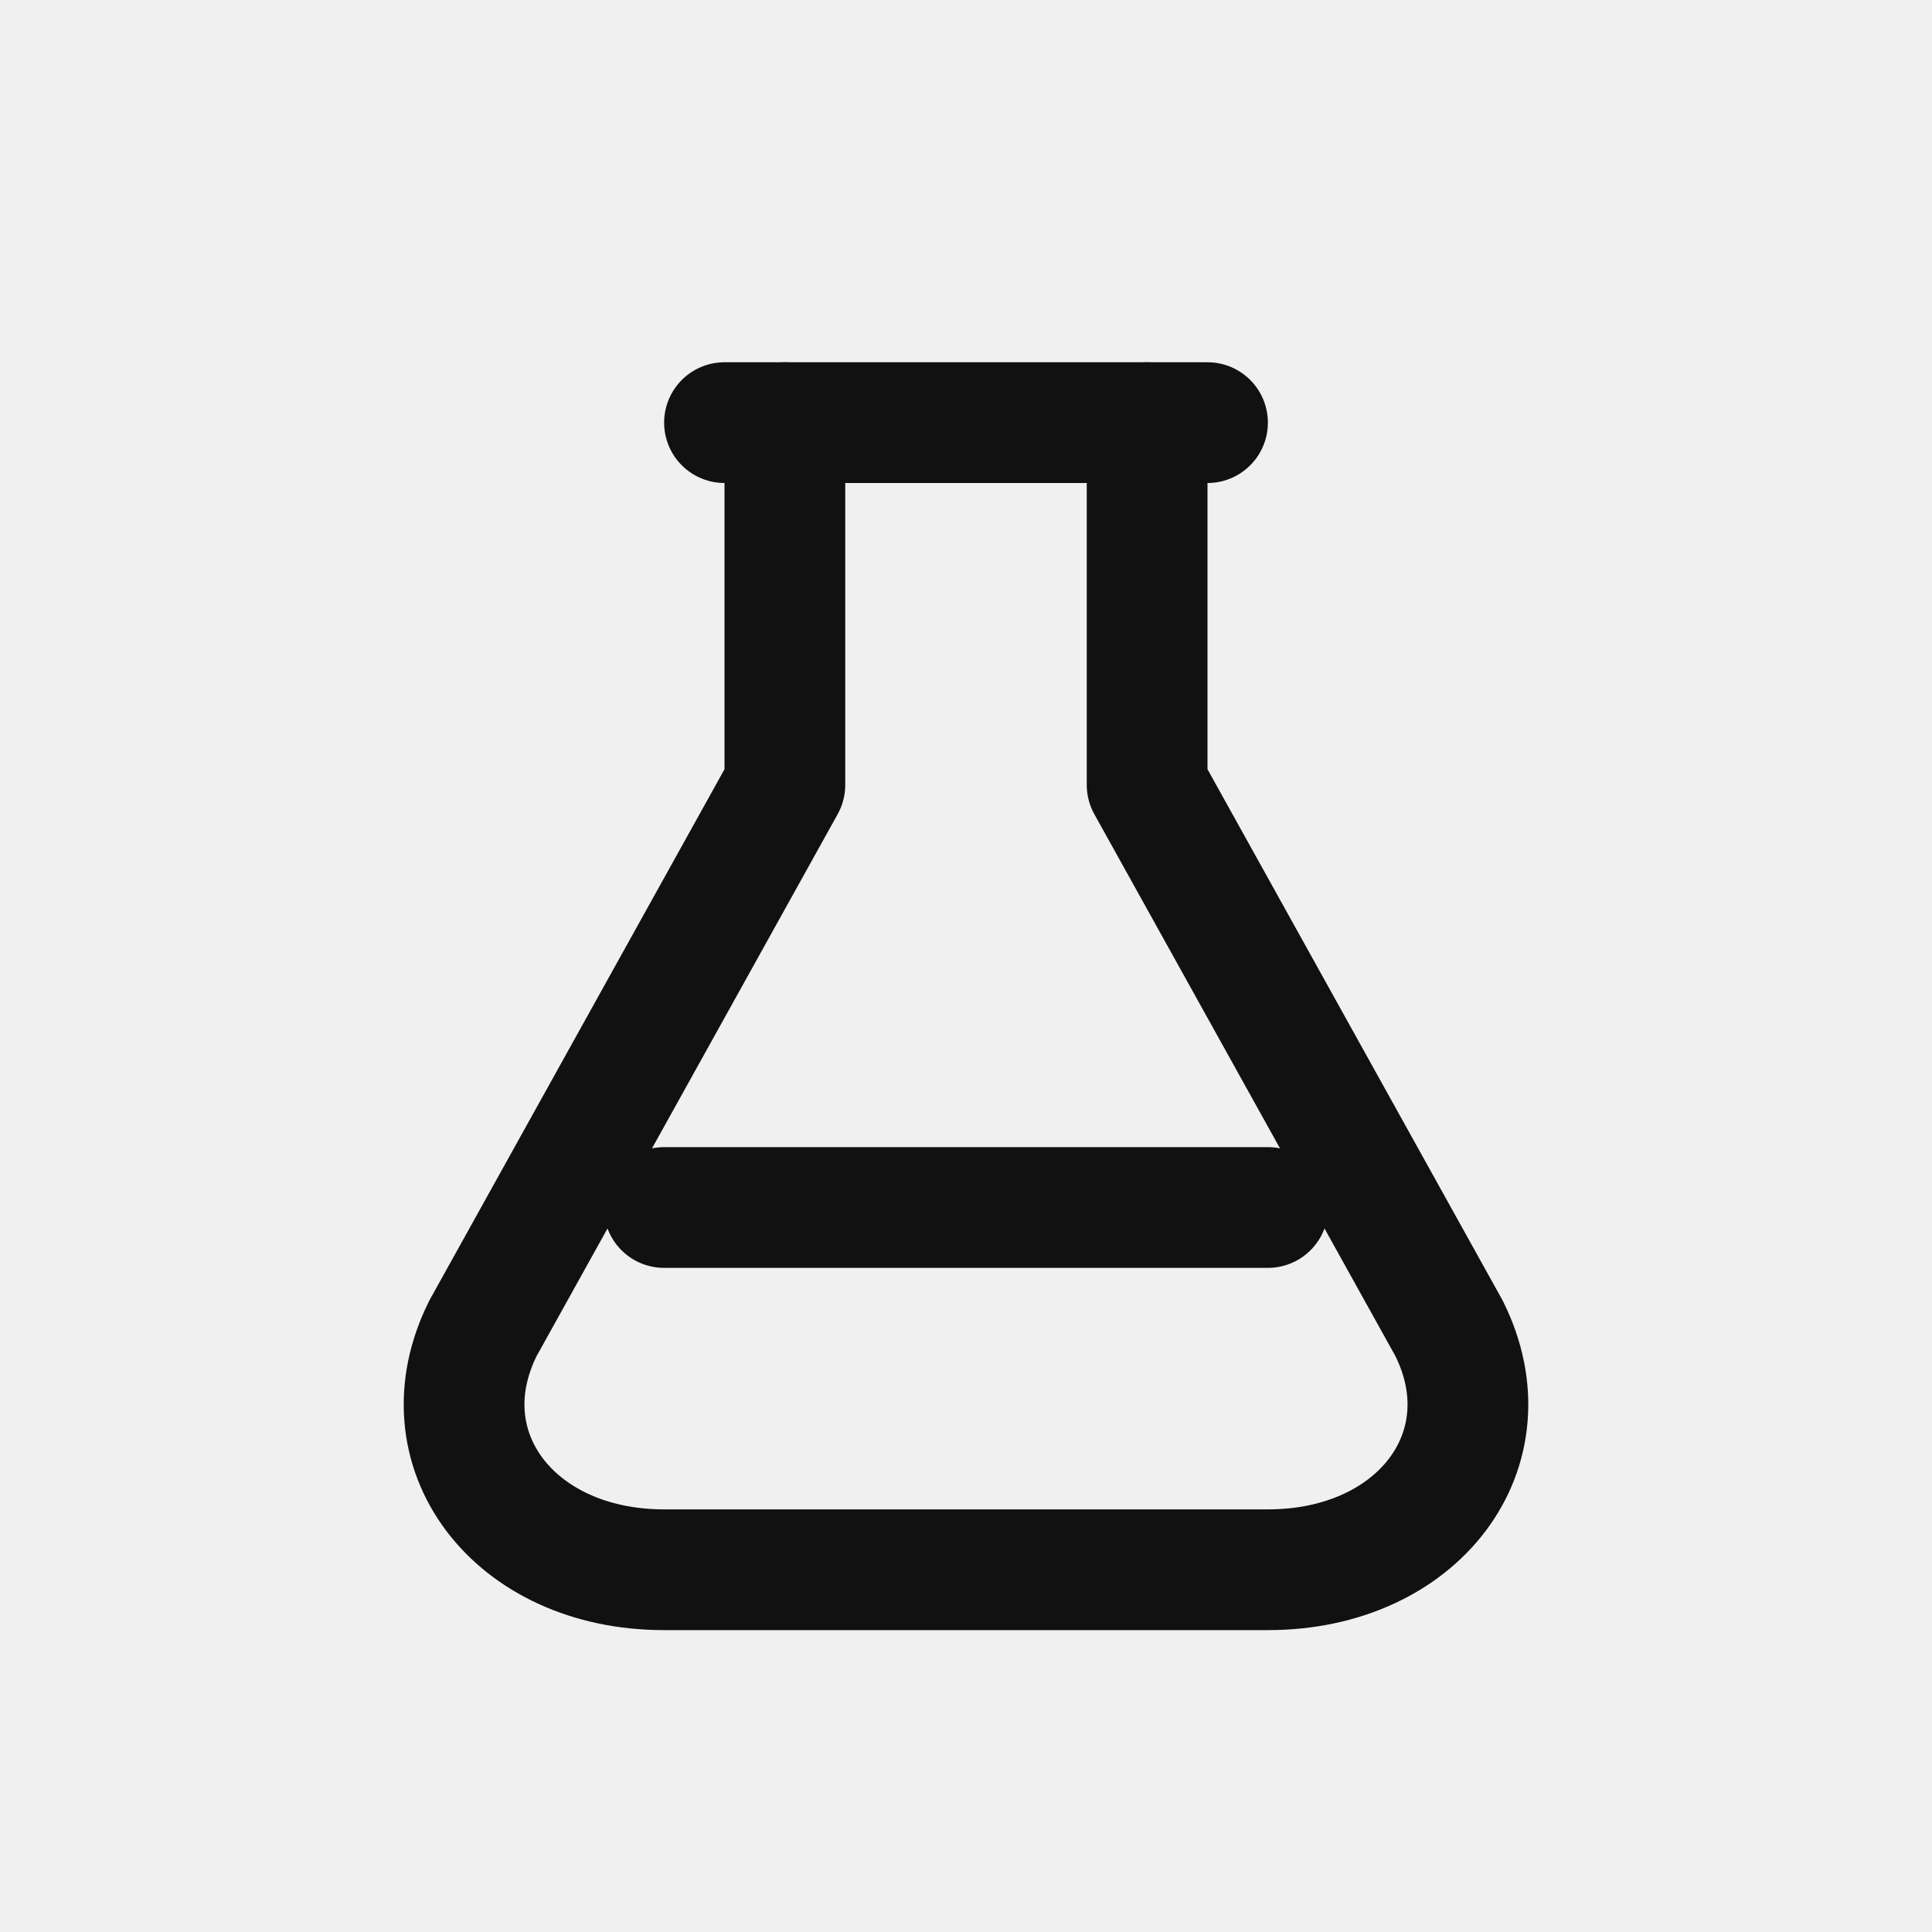
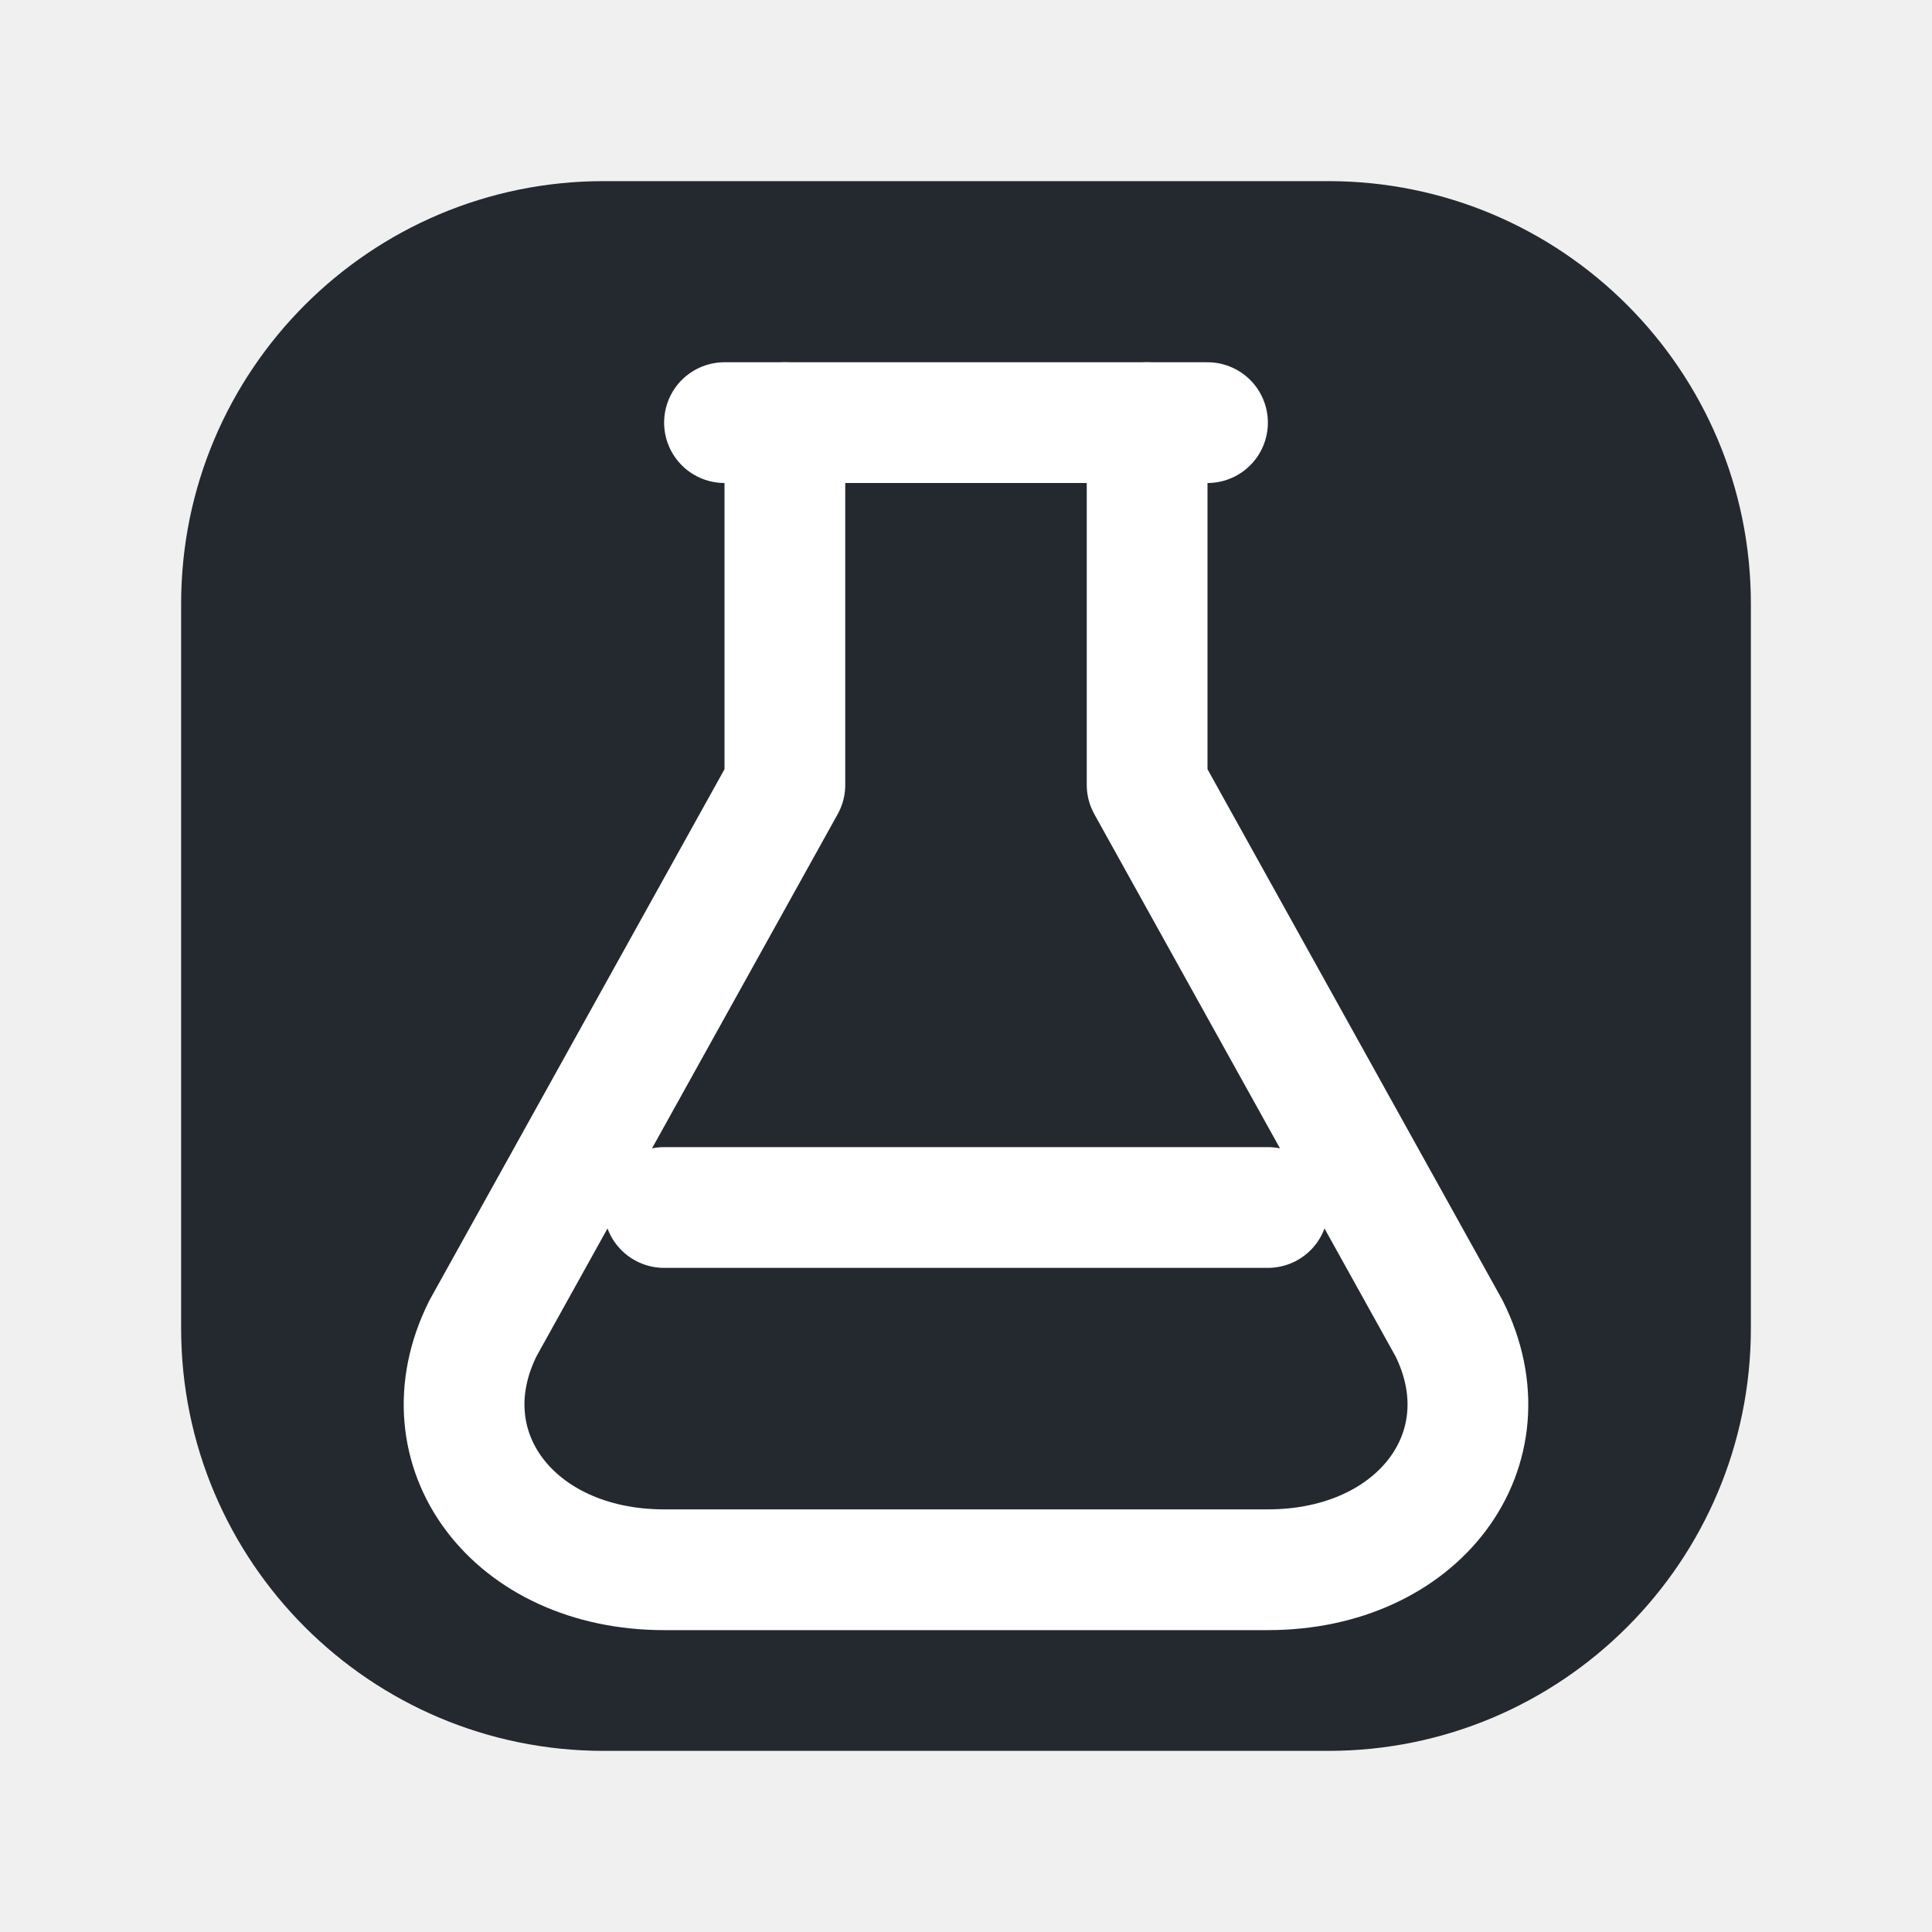
<svg xmlns="http://www.w3.org/2000/svg" width="64" height="64" viewBox="0 0 64 64" fill="none">
-   <path d="M26 14v12l-10 18c-2 4 1 8 6 8h20c5 0 8-4 6-8L38 26V14" stroke="#111111" stroke-width="4" stroke-linecap="round" stroke-linejoin="round" />
-   <path d="M24 14h16" stroke="#111111" stroke-width="4" stroke-linecap="round" stroke-linejoin="round" />
-   <path d="M22 40h20" stroke="#111111" stroke-width="4" stroke-linecap="round" stroke-linejoin="round" />
+   <rect x="6" y="6" width="52" height="52" rx="14" fill="#24292f" />
+   <path d="M26 14v12l-10 18c-2 4 1 8 6 8h20c5 0 8-4 6-8L38 26V14" stroke="#ffffff" stroke-width="4" stroke-linecap="round" stroke-linejoin="round" />
+   <path d="M24 14h16" stroke="#ffffff" stroke-width="4" stroke-linecap="round" stroke-linejoin="round" />
+   <path d="M22 40h20" stroke="#ffffff" stroke-width="4" stroke-linecap="round" stroke-linejoin="round" />
</svg>
